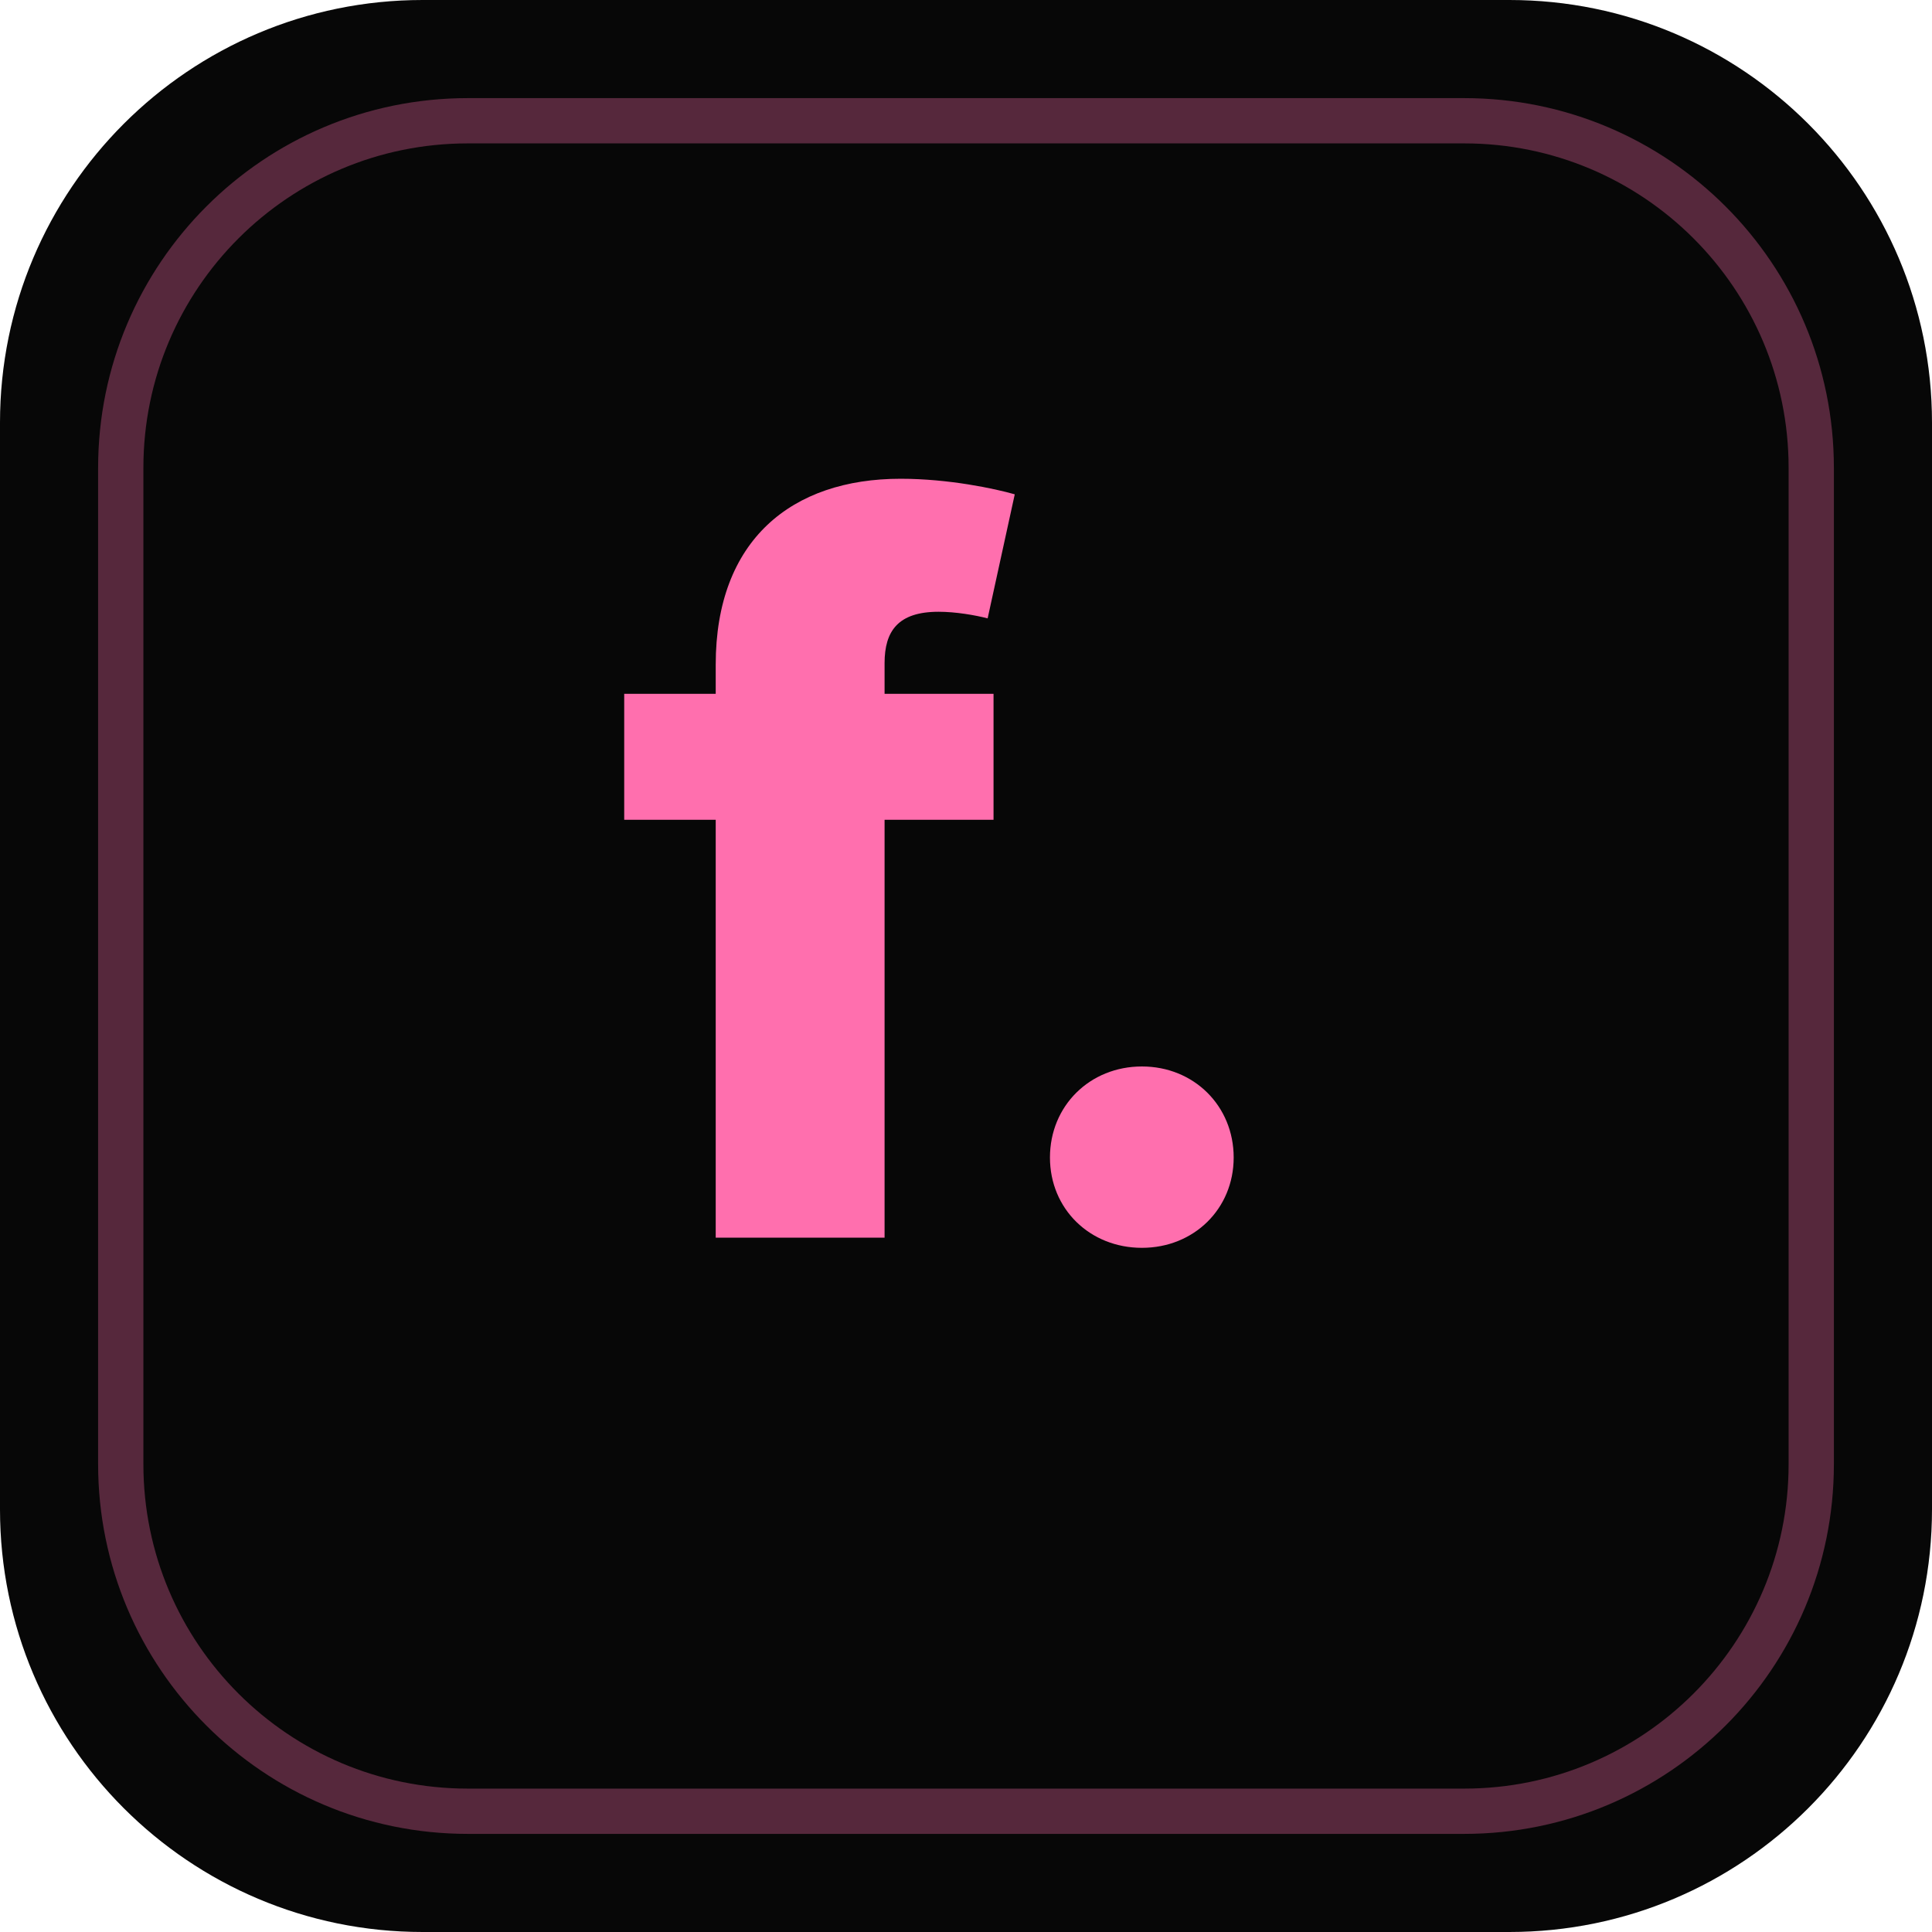
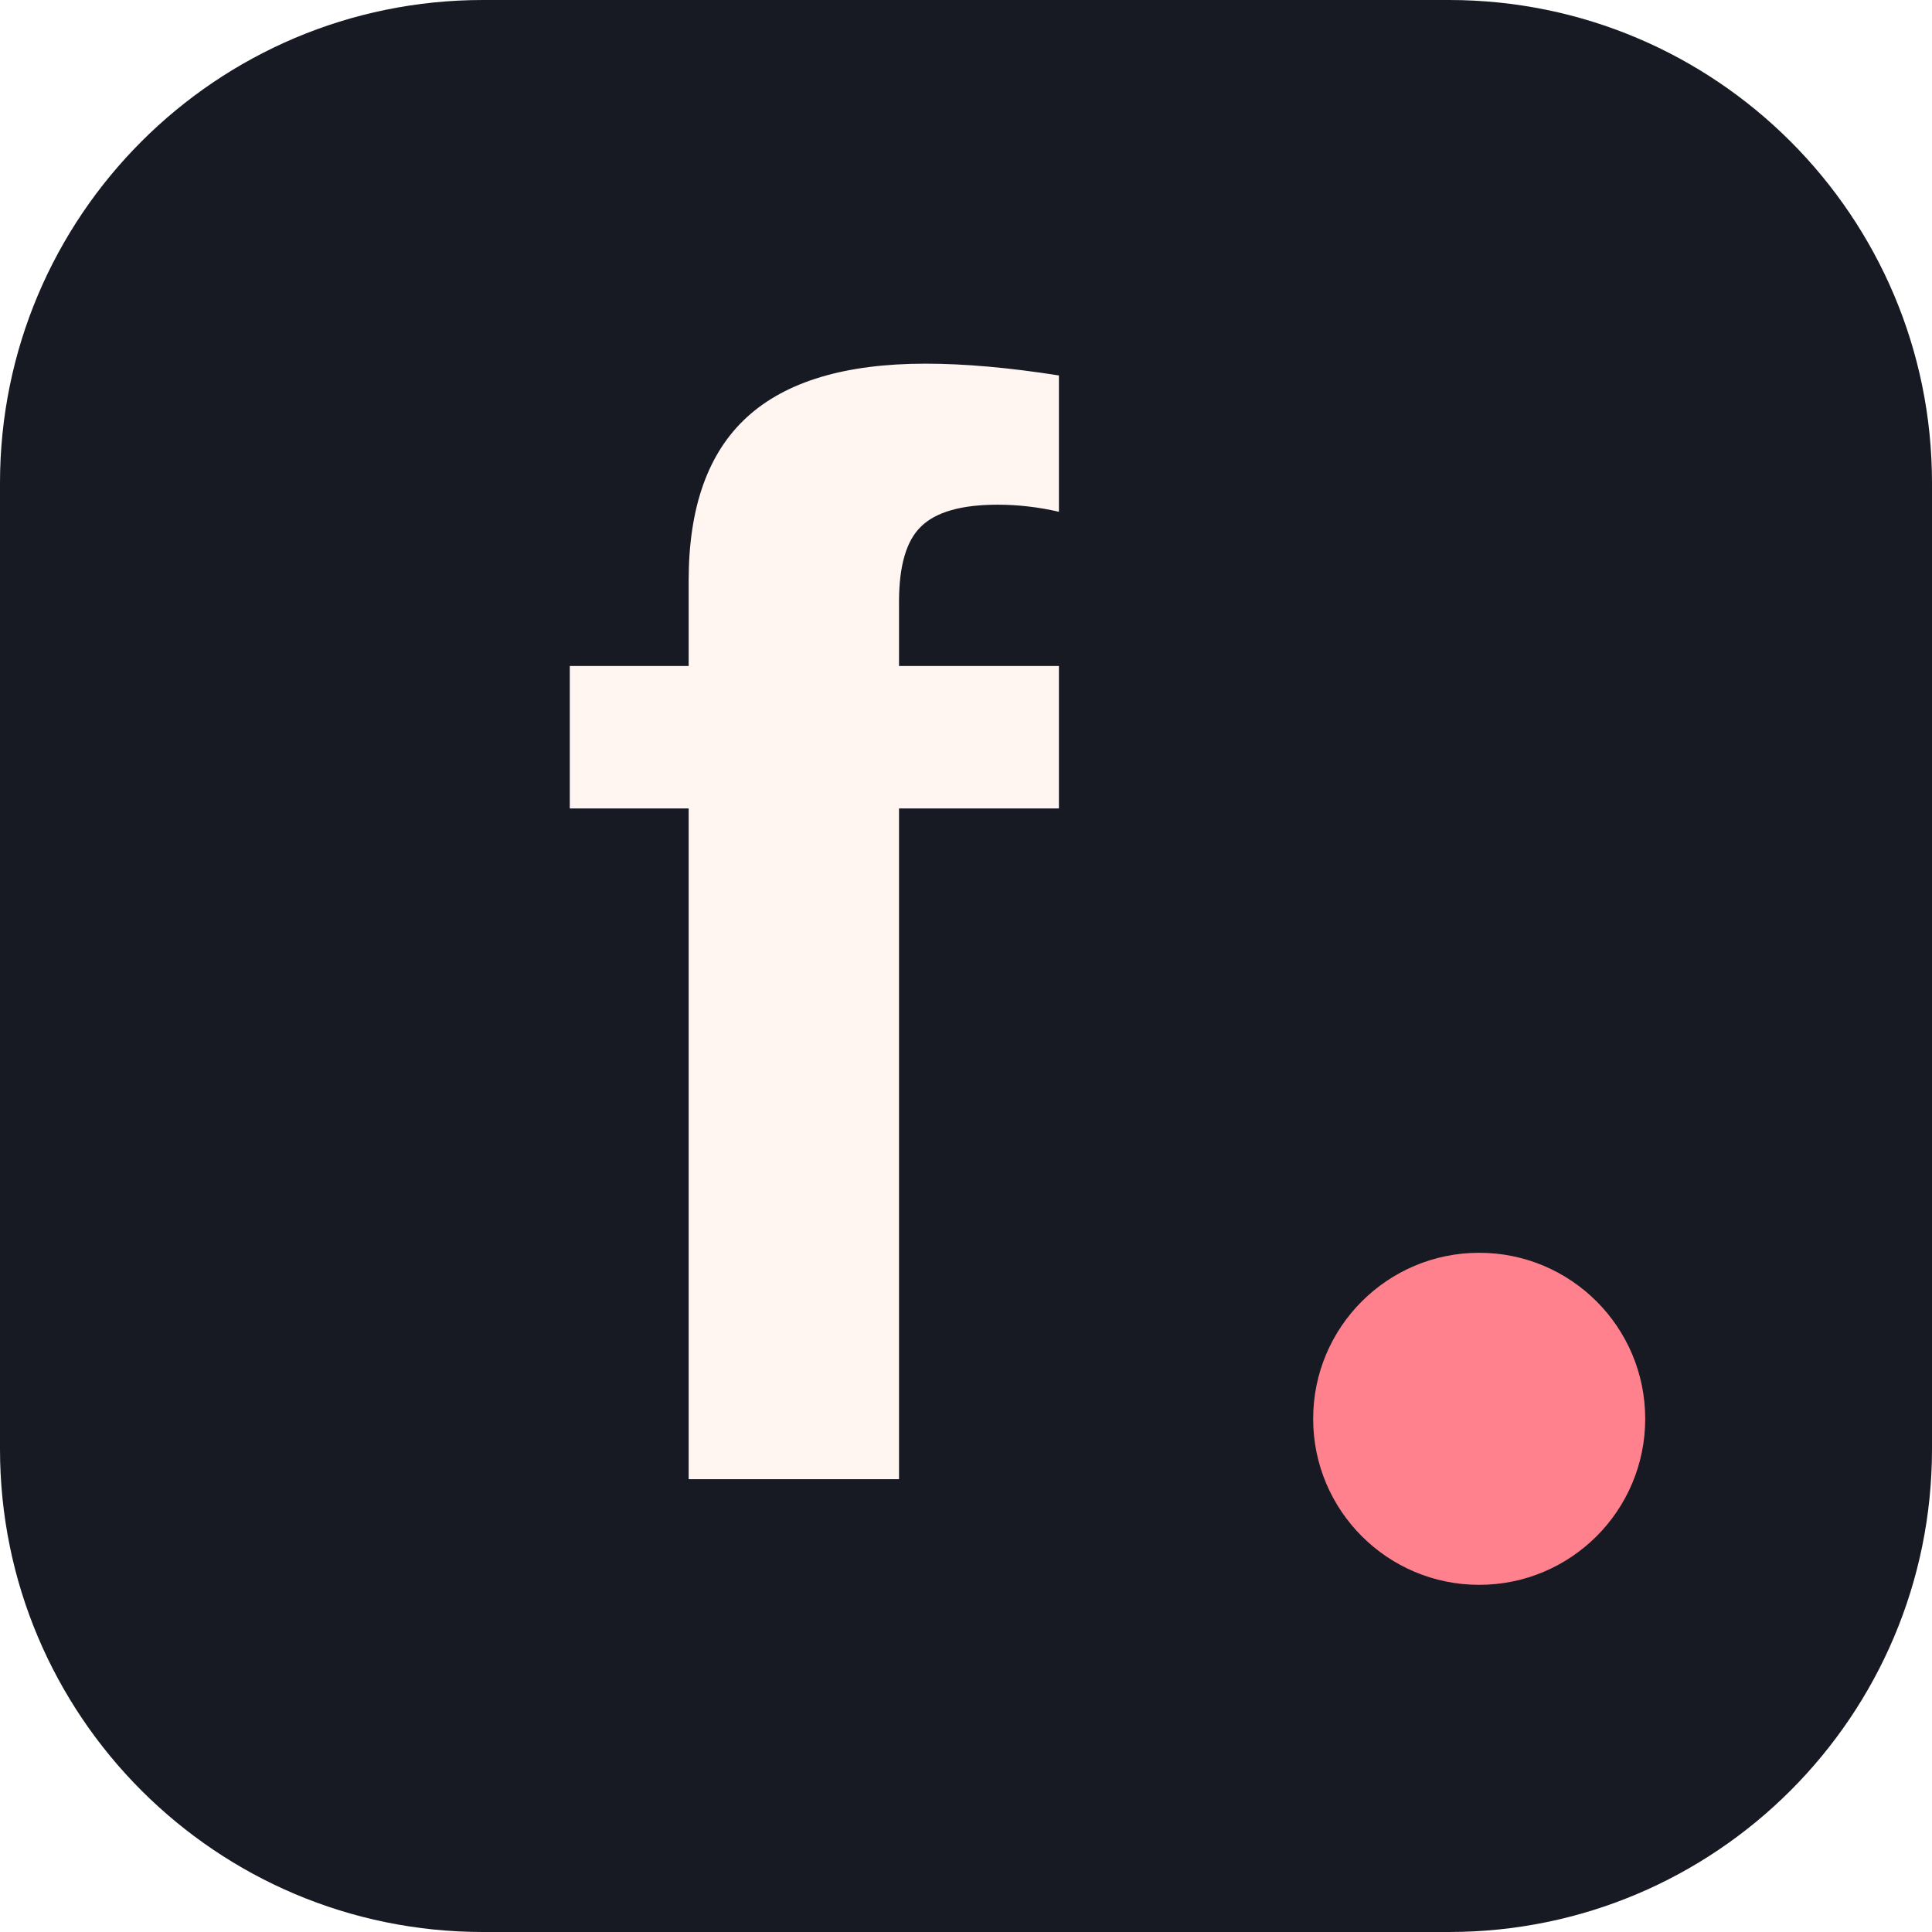
- <svg xmlns="http://www.w3.org/2000/svg" viewBox="0 0 128 128">
-   <rect width="128" height="128" rx="28" fill="#070707" />
-   <rect x="8" y="8" width="112" height="112" rx="23" fill="none" stroke="#ff6fae" stroke-opacity=".32" stroke-width="3" />
-   <text x="64" y="82" text-anchor="middle" font-family="Inter,Arial,sans-serif" font-size="66" font-weight="800" fill="#ff6fae">f.</text>
+ <svg xmlns="http://www.w3.org/2000/svg" width="64" height="64" viewBox="0 0 64 64">
+   <rect width="64" height="64" rx="16" fill="#171923" />
+   <text x="18" y="49" font-family="Arial,sans-serif" font-size="51" font-weight="bold" fill="#fff5f1">f</text>
+   <circle cx="49" cy="47" r="5.5" fill="#ff818d" />
</svg>
